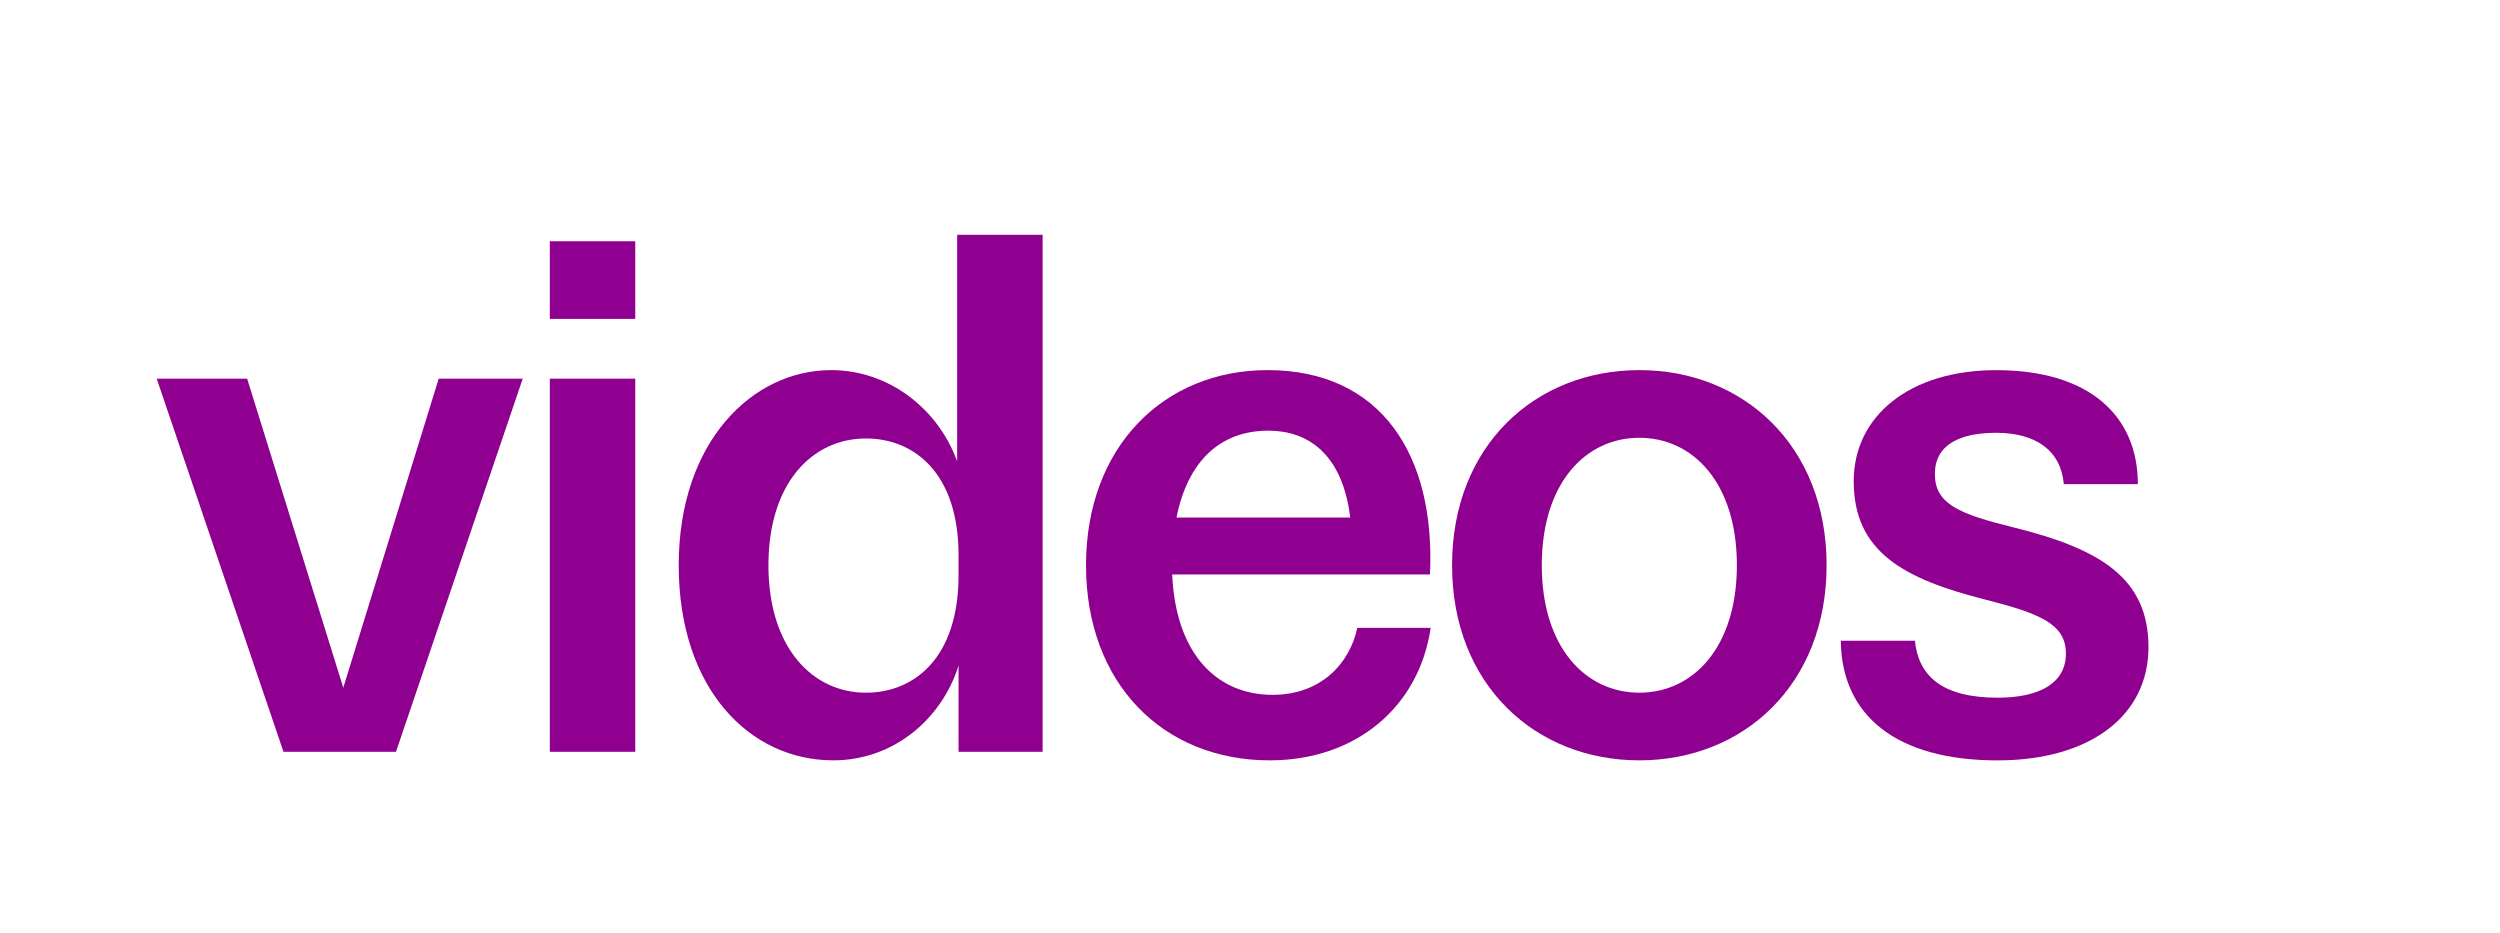
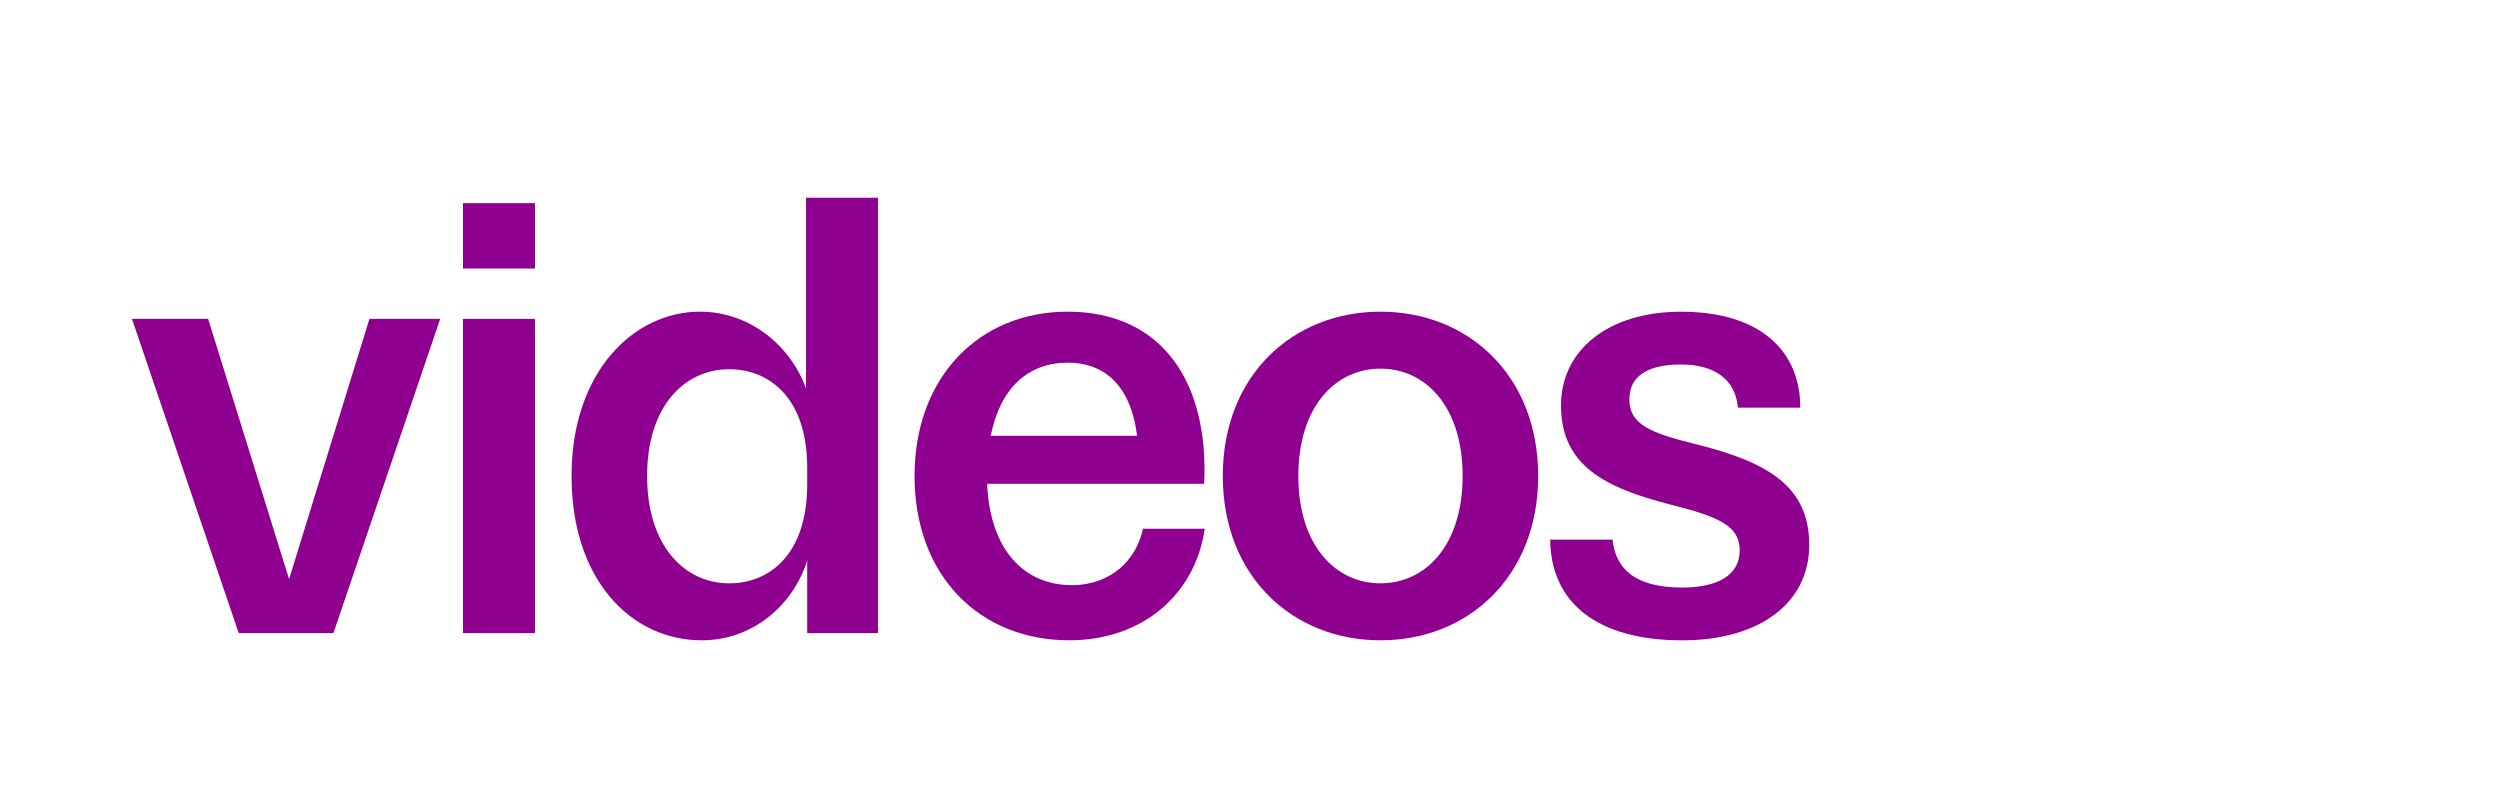
- <svg xmlns="http://www.w3.org/2000/svg" id="Capa_1" data-name="Capa 1" viewBox="0 0 640 238.64" preserveAspectRatio="xMinYMid meet">
+ <svg xmlns="http://www.w3.org/2000/svg" id="Capa_1" data-name="Capa 1" viewBox="0 0 760 238.64" preserveAspectRatio="xMinYMid meet">
  <defs>
    <style>
      .cls-1 {
        fill: #900090;
      }
    </style>
  </defs>
  <g transform="translate(-2,0)">
    <path class="cls-1" d="M74.57,192.46l-32.45-95.52h23.15l24.61,79.12,24.43-79.12h21.51l-32.45,95.52h-28.8Z" />
    <path class="cls-1" d="M164.63,61.76v19.87h-21.88v-19.87h21.88ZM164.63,96.94v95.52h-21.88v-95.52h21.88Z" />
    <path class="cls-1" d="M247.39,192.46v-22.06c-4.38,13.85-16.77,24.25-32.08,24.25-21.33,0-39.56-18.23-39.56-49.95s18.96-49.95,39.01-49.95c14.77,0,27.34,9.84,32.27,23.33v-57.97h21.88v132.35h-21.51ZM198.72,144.7c0,21.15,11.3,32.63,24.97,32.63,12.21,0,23.7-8.75,23.7-30.08v-5.1c0-21.15-11.48-29.9-23.7-29.9-13.67,0-24.97,11.3-24.97,32.45Z" />
    <path class="cls-1" d="M302.08,147.07c.91,20.42,11.49,30.81,25.7,30.81,12.21,0,19.69-7.84,21.69-17.14h18.78c-2.92,20.05-18.96,33.91-41.2,33.91-27.34,0-47.03-19.69-47.03-49.95s19.87-49.95,46.49-49.95c28.99,0,43.02,21.69,41.56,52.32h-65.99ZM303.18,132.49h44.48c-2-16.41-10.94-22.24-20.96-22.24-12.21,0-20.6,7.66-23.52,22.24Z" />
    <path class="cls-1" d="M421.67,94.75c26.62,0,47.94,19.32,47.94,49.95s-21.33,49.95-47.94,49.95-47.94-19.32-47.94-49.95,21.33-49.95,47.94-49.95ZM421.67,177.33c13.67,0,24.97-11.48,24.97-32.63s-11.3-32.63-24.97-32.63-24.97,11.48-24.97,32.63,11.3,32.63,24.97,32.63Z" />
    <path class="cls-1" d="M492.22,164.03c.91,9.12,7.11,14.58,21.15,14.58,10.94,0,17.5-3.83,17.5-11.3s-6.38-10.21-20.78-13.85c-20.78-5.29-33.54-12.21-33.54-30.26,0-16.77,14.4-28.44,36.46-28.44,24.06,0,36.28,11.85,36.28,29.17h-18.96c-.73-8.57-7.11-13.13-17.32-13.13-9.12,0-15.68,2.92-15.68,10.57s6.2,10.21,20.23,13.67c22.06,5.47,34.45,12.94,34.45,30.63s-15.13,28.99-38.65,28.99c-25.89,0-39.92-11.48-40.11-30.63h18.96Z" />
  </g>
</svg>
